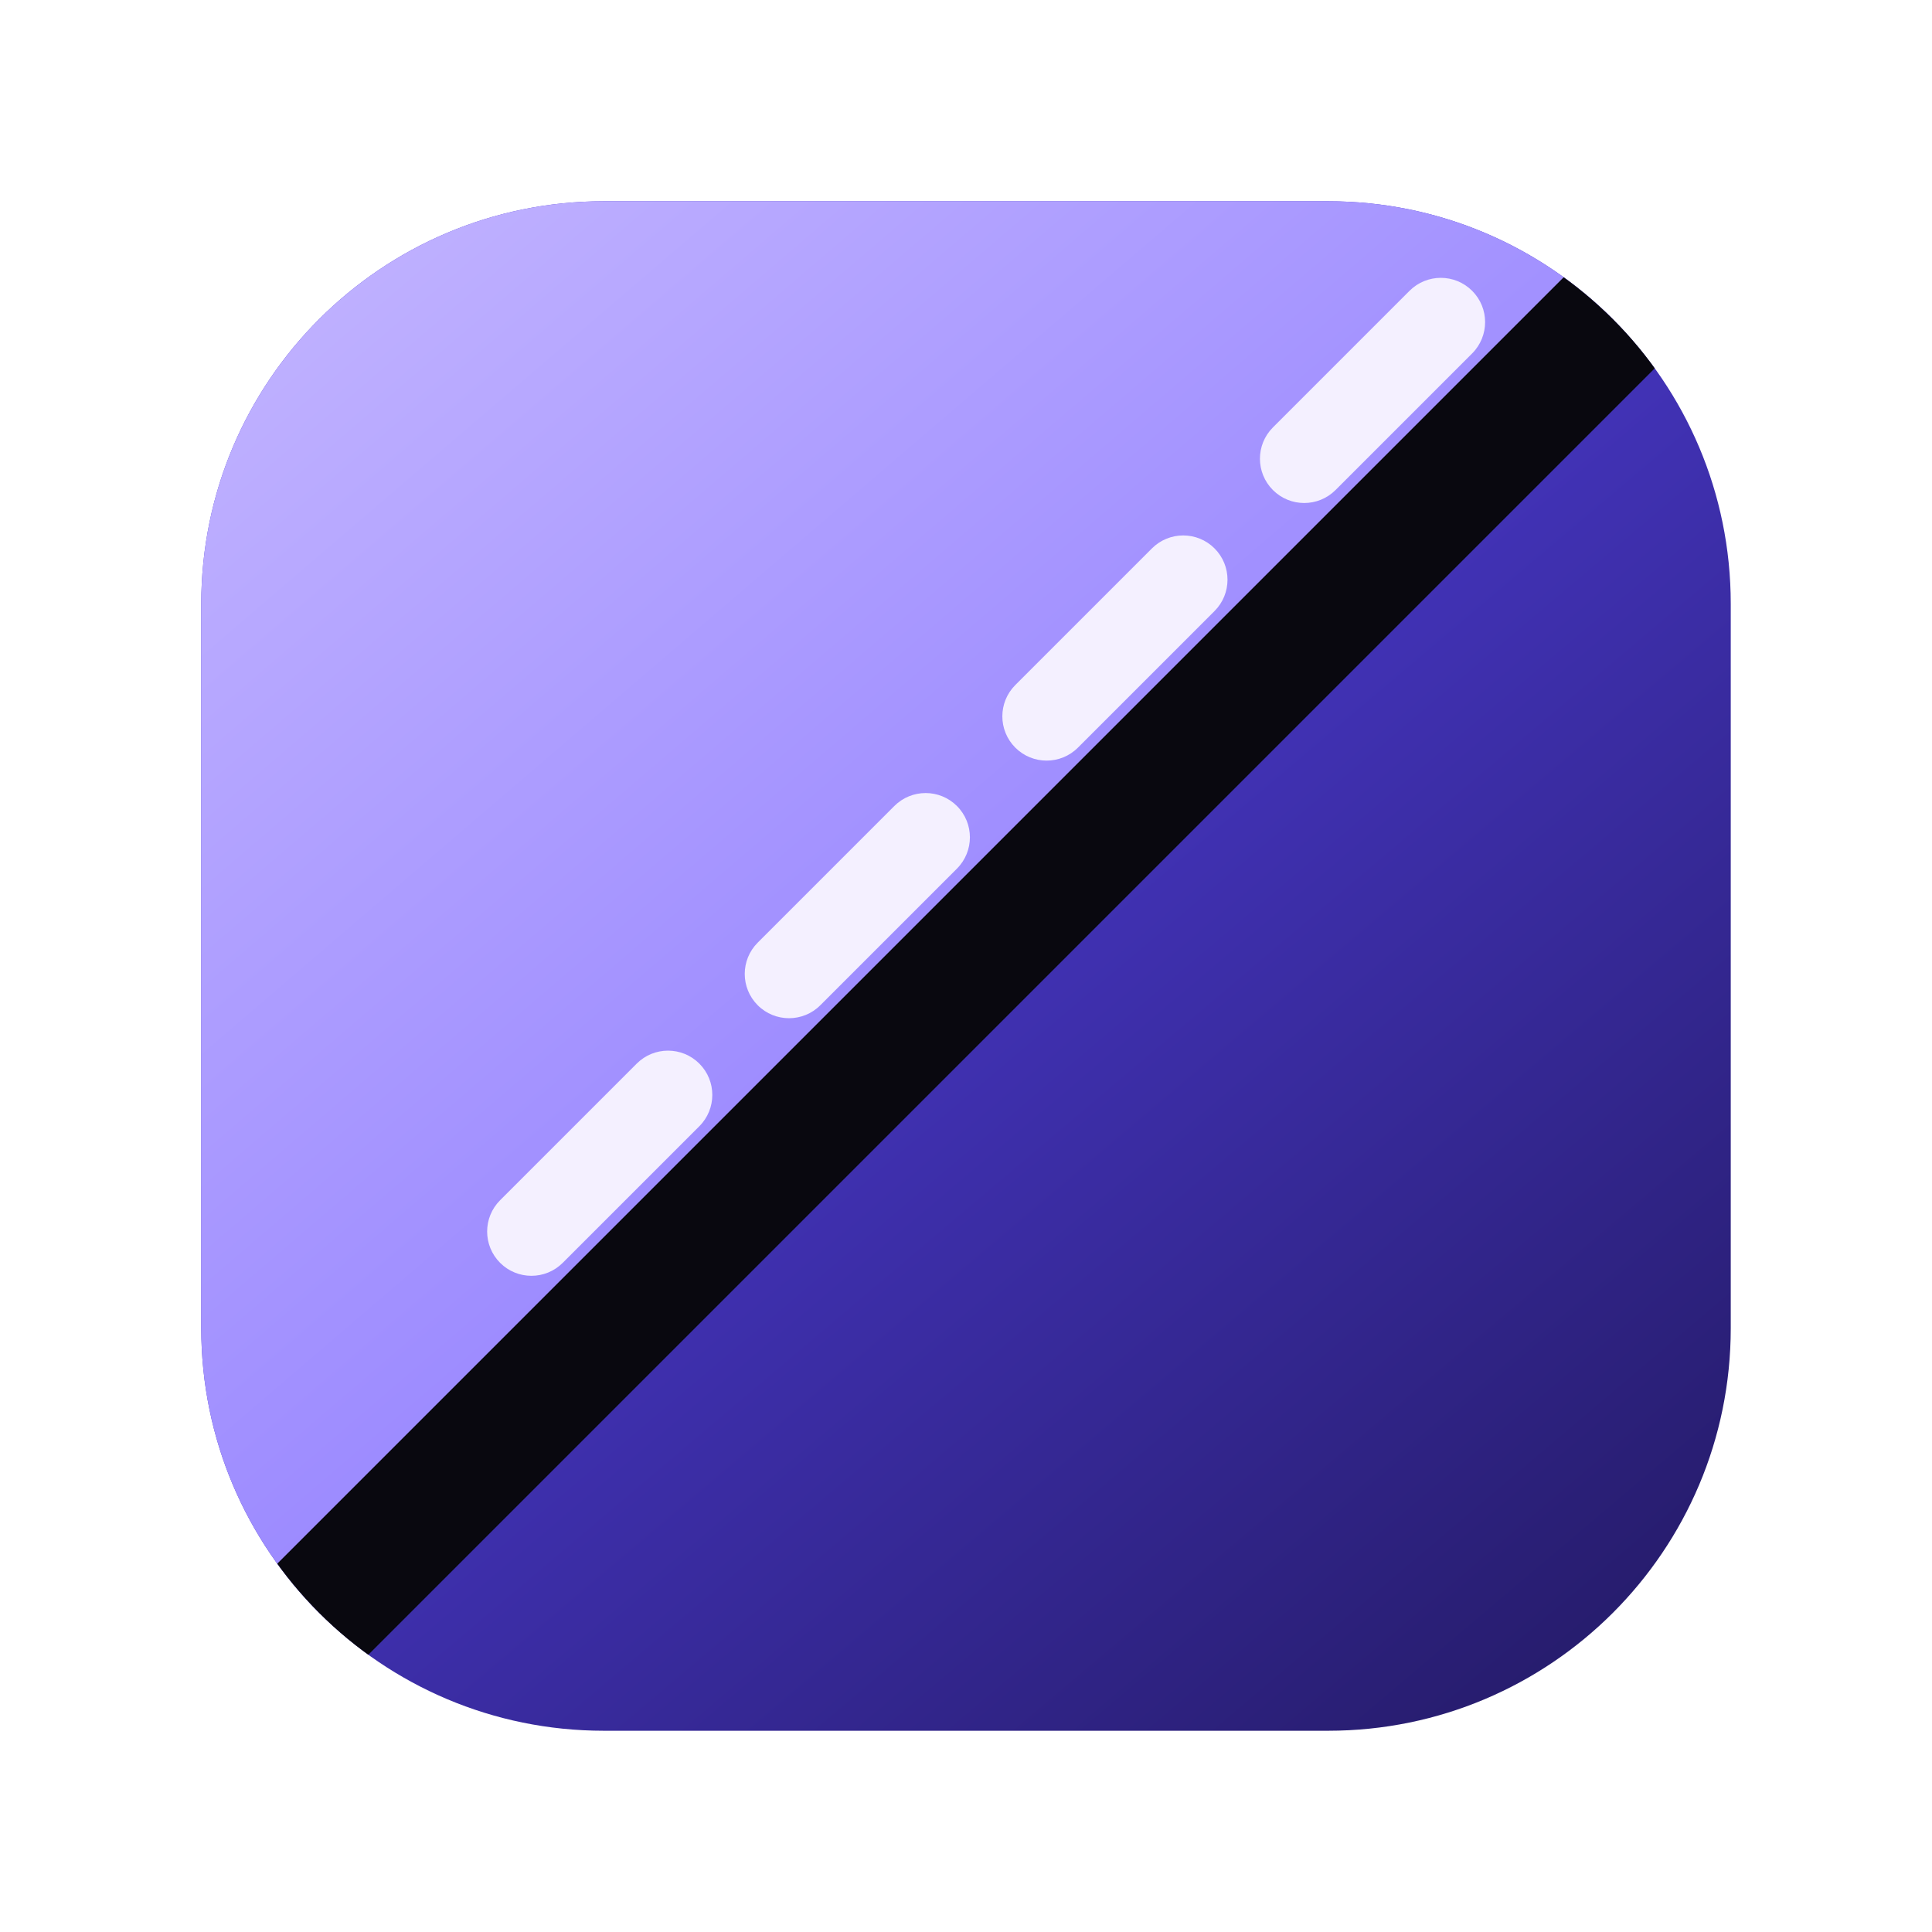
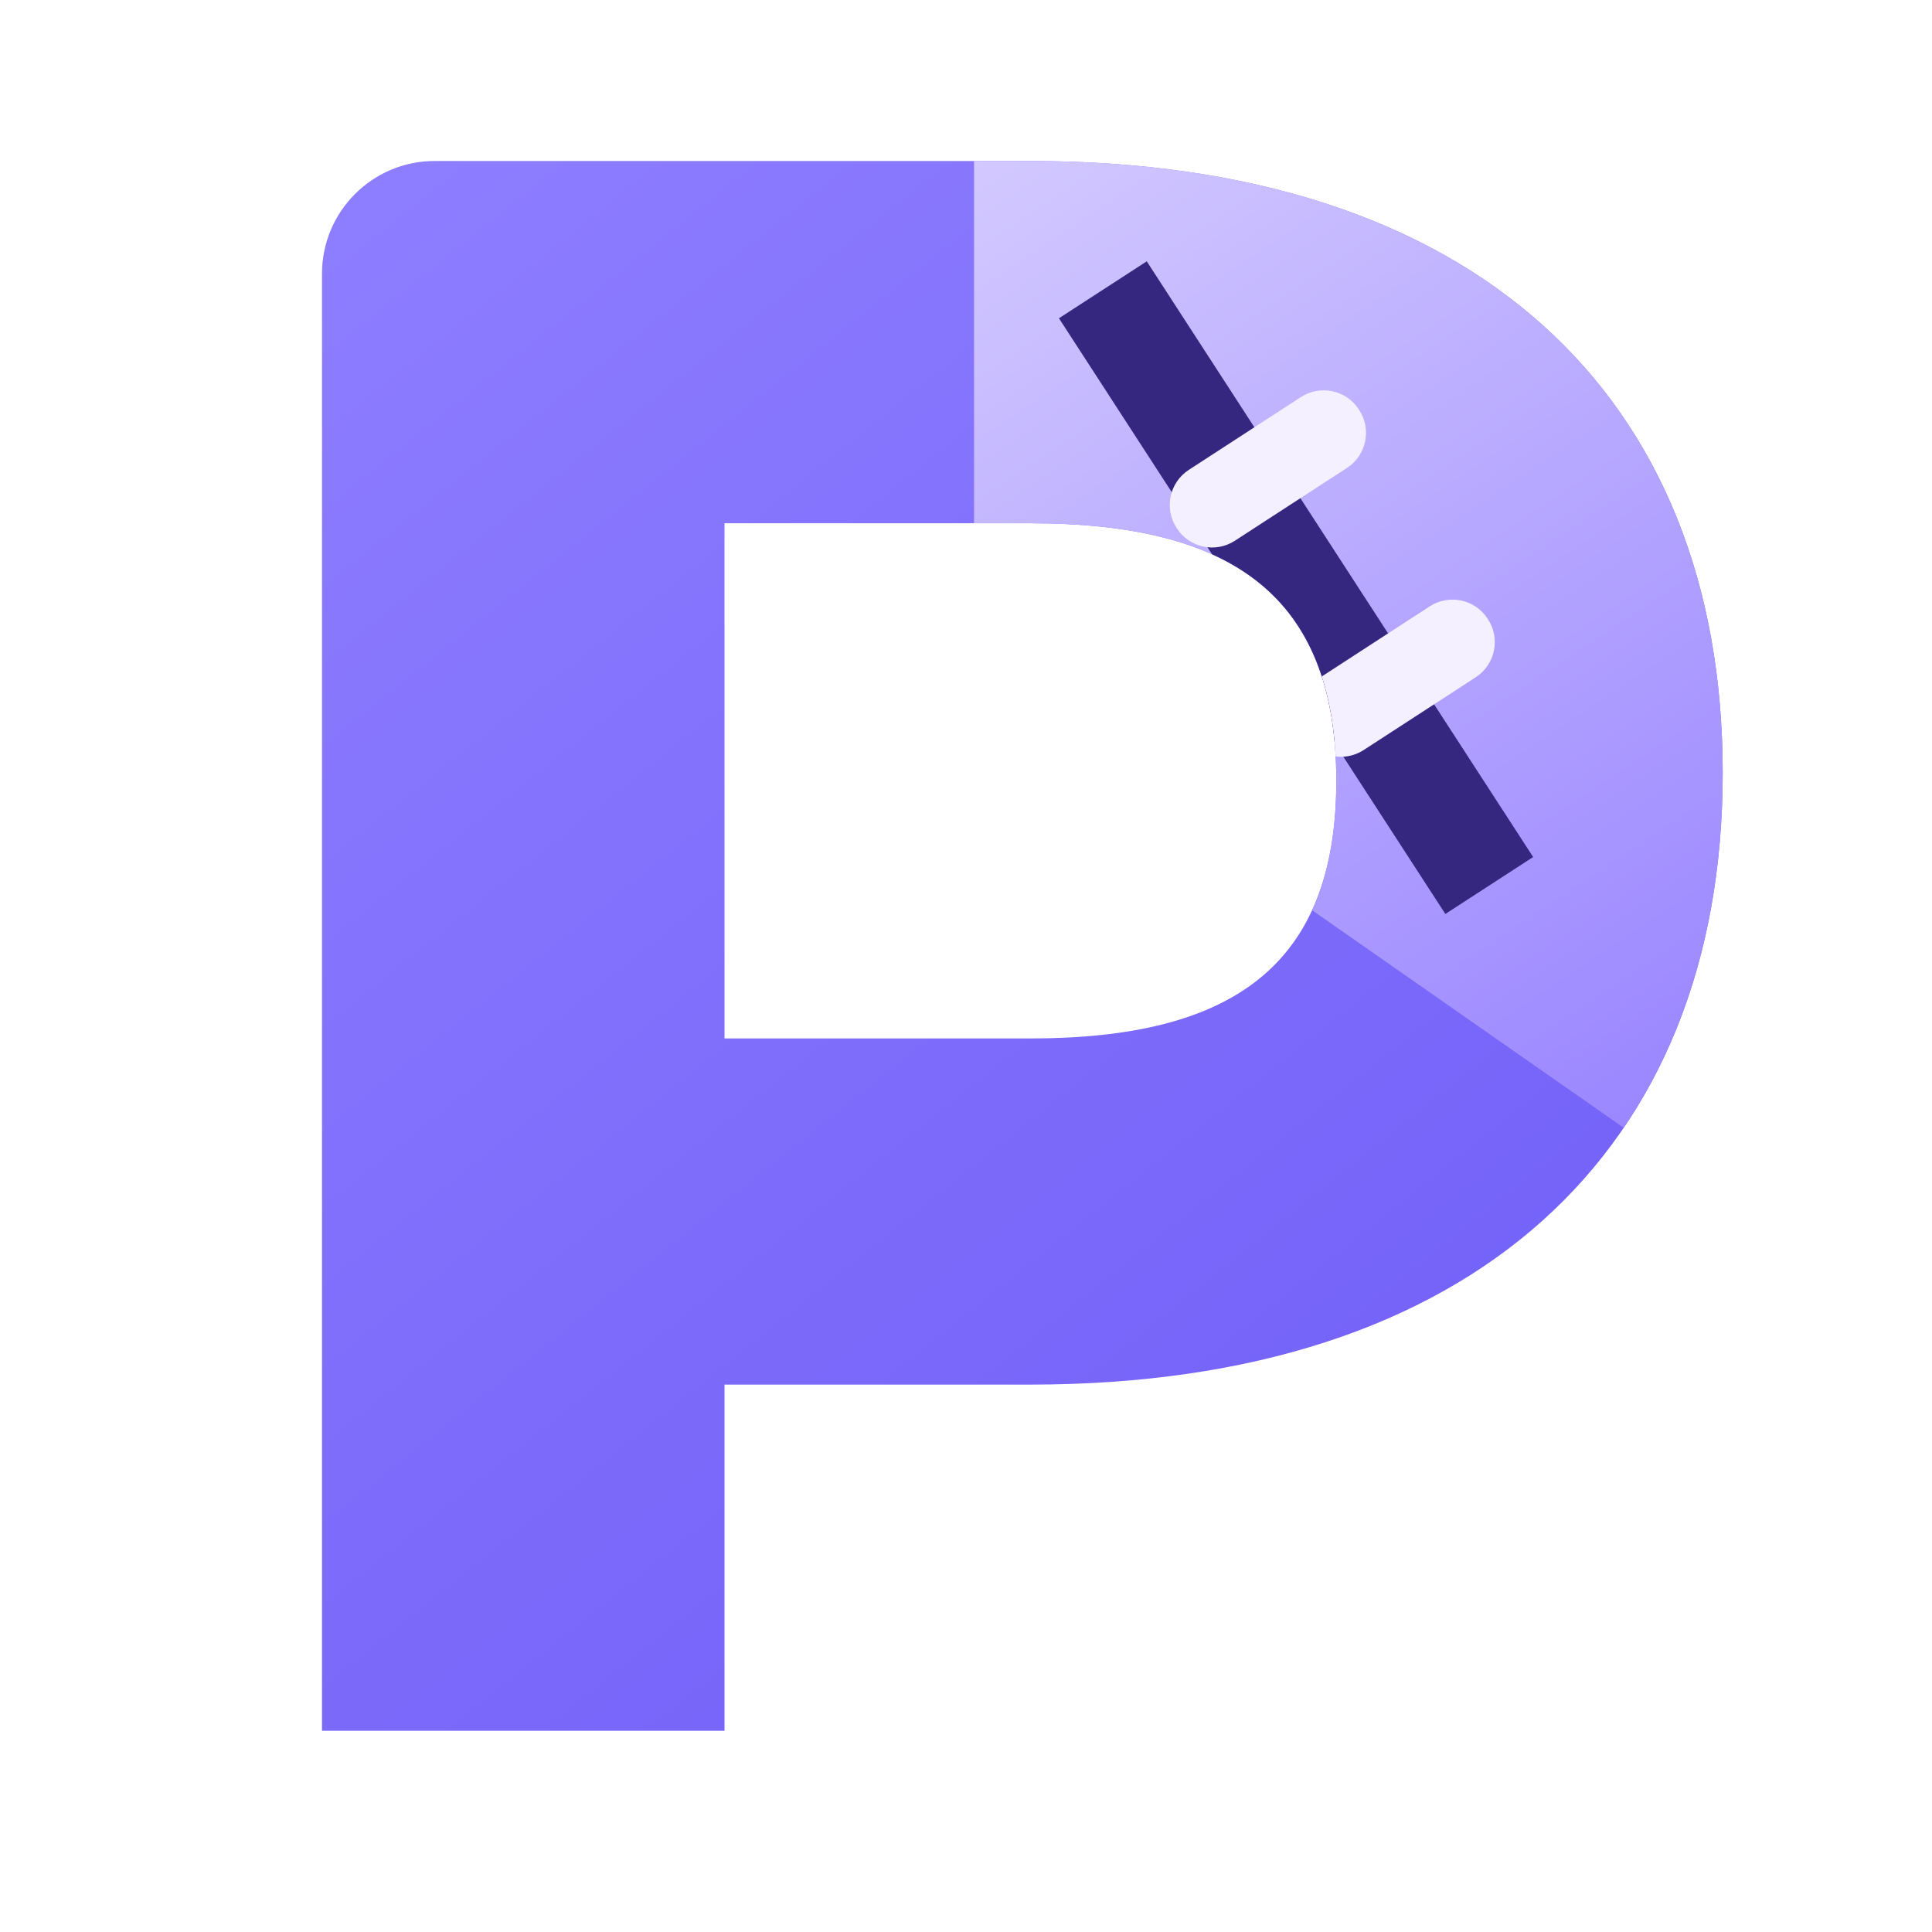
<svg xmlns="http://www.w3.org/2000/svg" viewBox="0 0 24 24" fill="none">
  <defs>
-     <clipPath id="b">
-       <rect x="2.5" y="2.5" width="19" height="19" rx="5" />
+     <clipPath id="patchwork-p">
+       <path d="M4 21.5V3.4A1.4 1.4 0 0 1 5.4 2h7.4c5.5 0 8.6 2.9 8.6 7.6s-3.1 7.6-8.6 7.6H9v4.3z M9 6.5v6.4h3.8c2.5 0 3.8-.9 3.8-3.2s-1.3-3.2-3.8-3.2z" clip-rule="evenodd" />
    </clipPath>
-     <linearGradient id="lit" x1="3" y1="3" x2="15" y2="17" gradientUnits="userSpaceOnUse">
-       <stop stop-color="#C2B4FF" />
-       <stop offset="1" stop-color="#8C79FF" />
+     <linearGradient id="patchwork-p-body" x1="4" y1="2" x2="20" y2="22" gradientUnits="userSpaceOnUse">
+       <stop stop-color="#8E7EFF" />
+       <stop offset="1" stop-color="#6E5CF7" />
    </linearGradient>
-     <linearGradient id="deep" x1="21" y1="21" x2="10" y2="8" gradientUnits="userSpaceOnUse">
-       <stop stop-color="#241A66" />
-       <stop offset="1" stop-color="#4B3AD0" />
+     <linearGradient id="patchwork-patch" x1="12" y1="2" x2="20" y2="14" gradientUnits="userSpaceOnUse">
+       <stop stop-color="#D3C9FF" />
+       <stop offset="1" stop-color="#9B87FF" />
    </linearGradient>
  </defs>
-   <g clip-path="url(#b)">
-     <rect x="2.5" y="2.5" width="19" height="19" fill="url(#deep)" />
-     <path d="M2.5 2.5H21.5L2.5 21.5Z" fill="url(#lit)" />
-     <path d="M0.4 23.6 23.6 0.4" stroke="#09080F" stroke-width="1.6" />
+   <path d="M4 21.5V3.4A1.4 1.4 0 0 1 5.4 2h7.4c5.5 0 8.6 2.9 8.6 7.6s-3.1 7.6-8.6 7.6H9v4.3z M9 6.5v6.4h3.8c2.5 0 3.8-.9 3.8-3.2s-1.3-3.2-3.8-3.2z" fill="url(#patchwork-p-body)" fill-rule="evenodd" />
+   <g clip-path="url(#patchwork-p)">
+     <path d="M12.1 2h.7c5.5 0 8.6 2.9 8.6 7.6 0 1.8-.4 3.3-1.1 4.5L15 10.4l-2.9-3.6V2Z" fill="url(#patchwork-patch)" />
+     <path d="m13.7 3.6 4.8 7.4" stroke="#35277F" stroke-width="1.3" />
    <g fill="#F4F0FF">
-       <rect x="5.7" y="13.9" width="3.5" height="1.1" rx="0.55" transform="rotate(-45 7.45 14.45)" />
-       <rect x="8.9" y="10.7" width="3.5" height="1.1" rx="0.55" transform="rotate(-45 10.65 11.25)" />
-       <rect x="12.1" y="7.5" width="3.5" height="1.1" rx="0.55" transform="rotate(-45 13.85 8.05)" />
-       <rect x="15.3" y="4.3" width="3.5" height="1.1" rx="0.55" transform="rotate(-45 17.05 4.85)" />
+       <rect x="14.4" y="5.3" width="2.7" height="1.05" rx="0.52" transform="rotate(-33 15.75 5.825)" />
+       <rect x="16" y="7.9" width="2.7" height="1.05" rx="0.52" transform="rotate(-33 17.35 8.425)" />
    </g>
  </g>
</svg>
